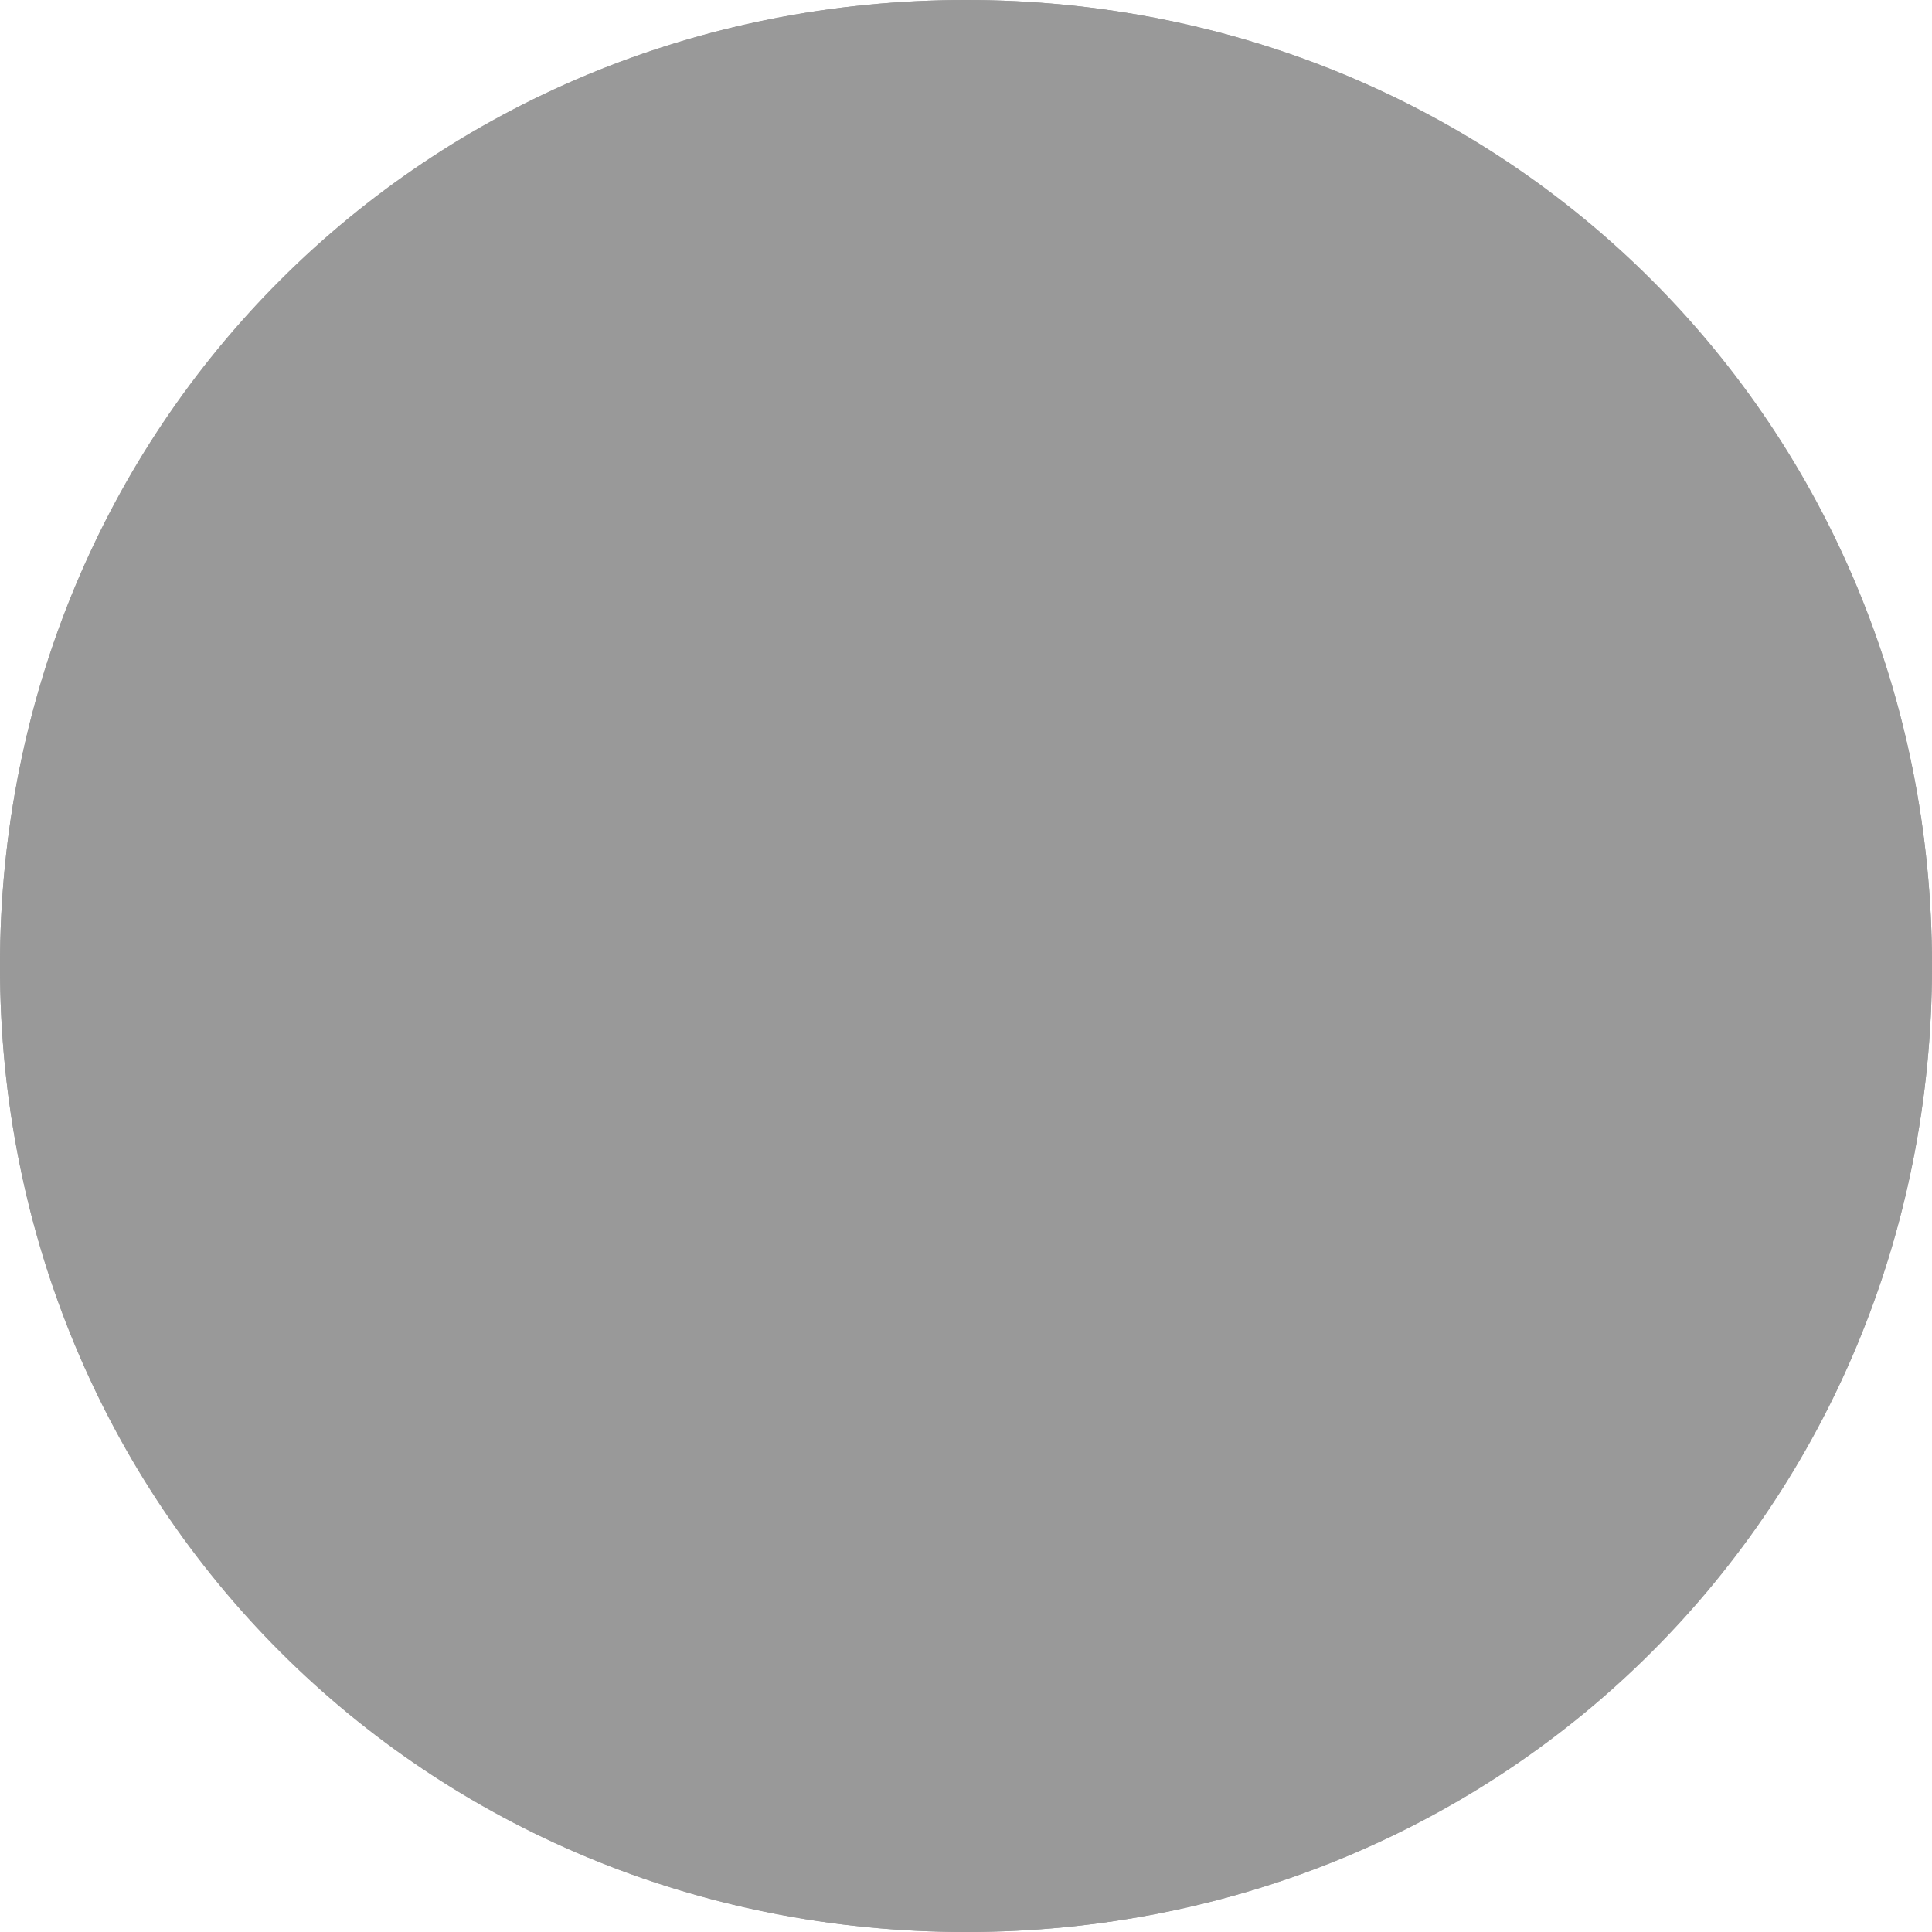
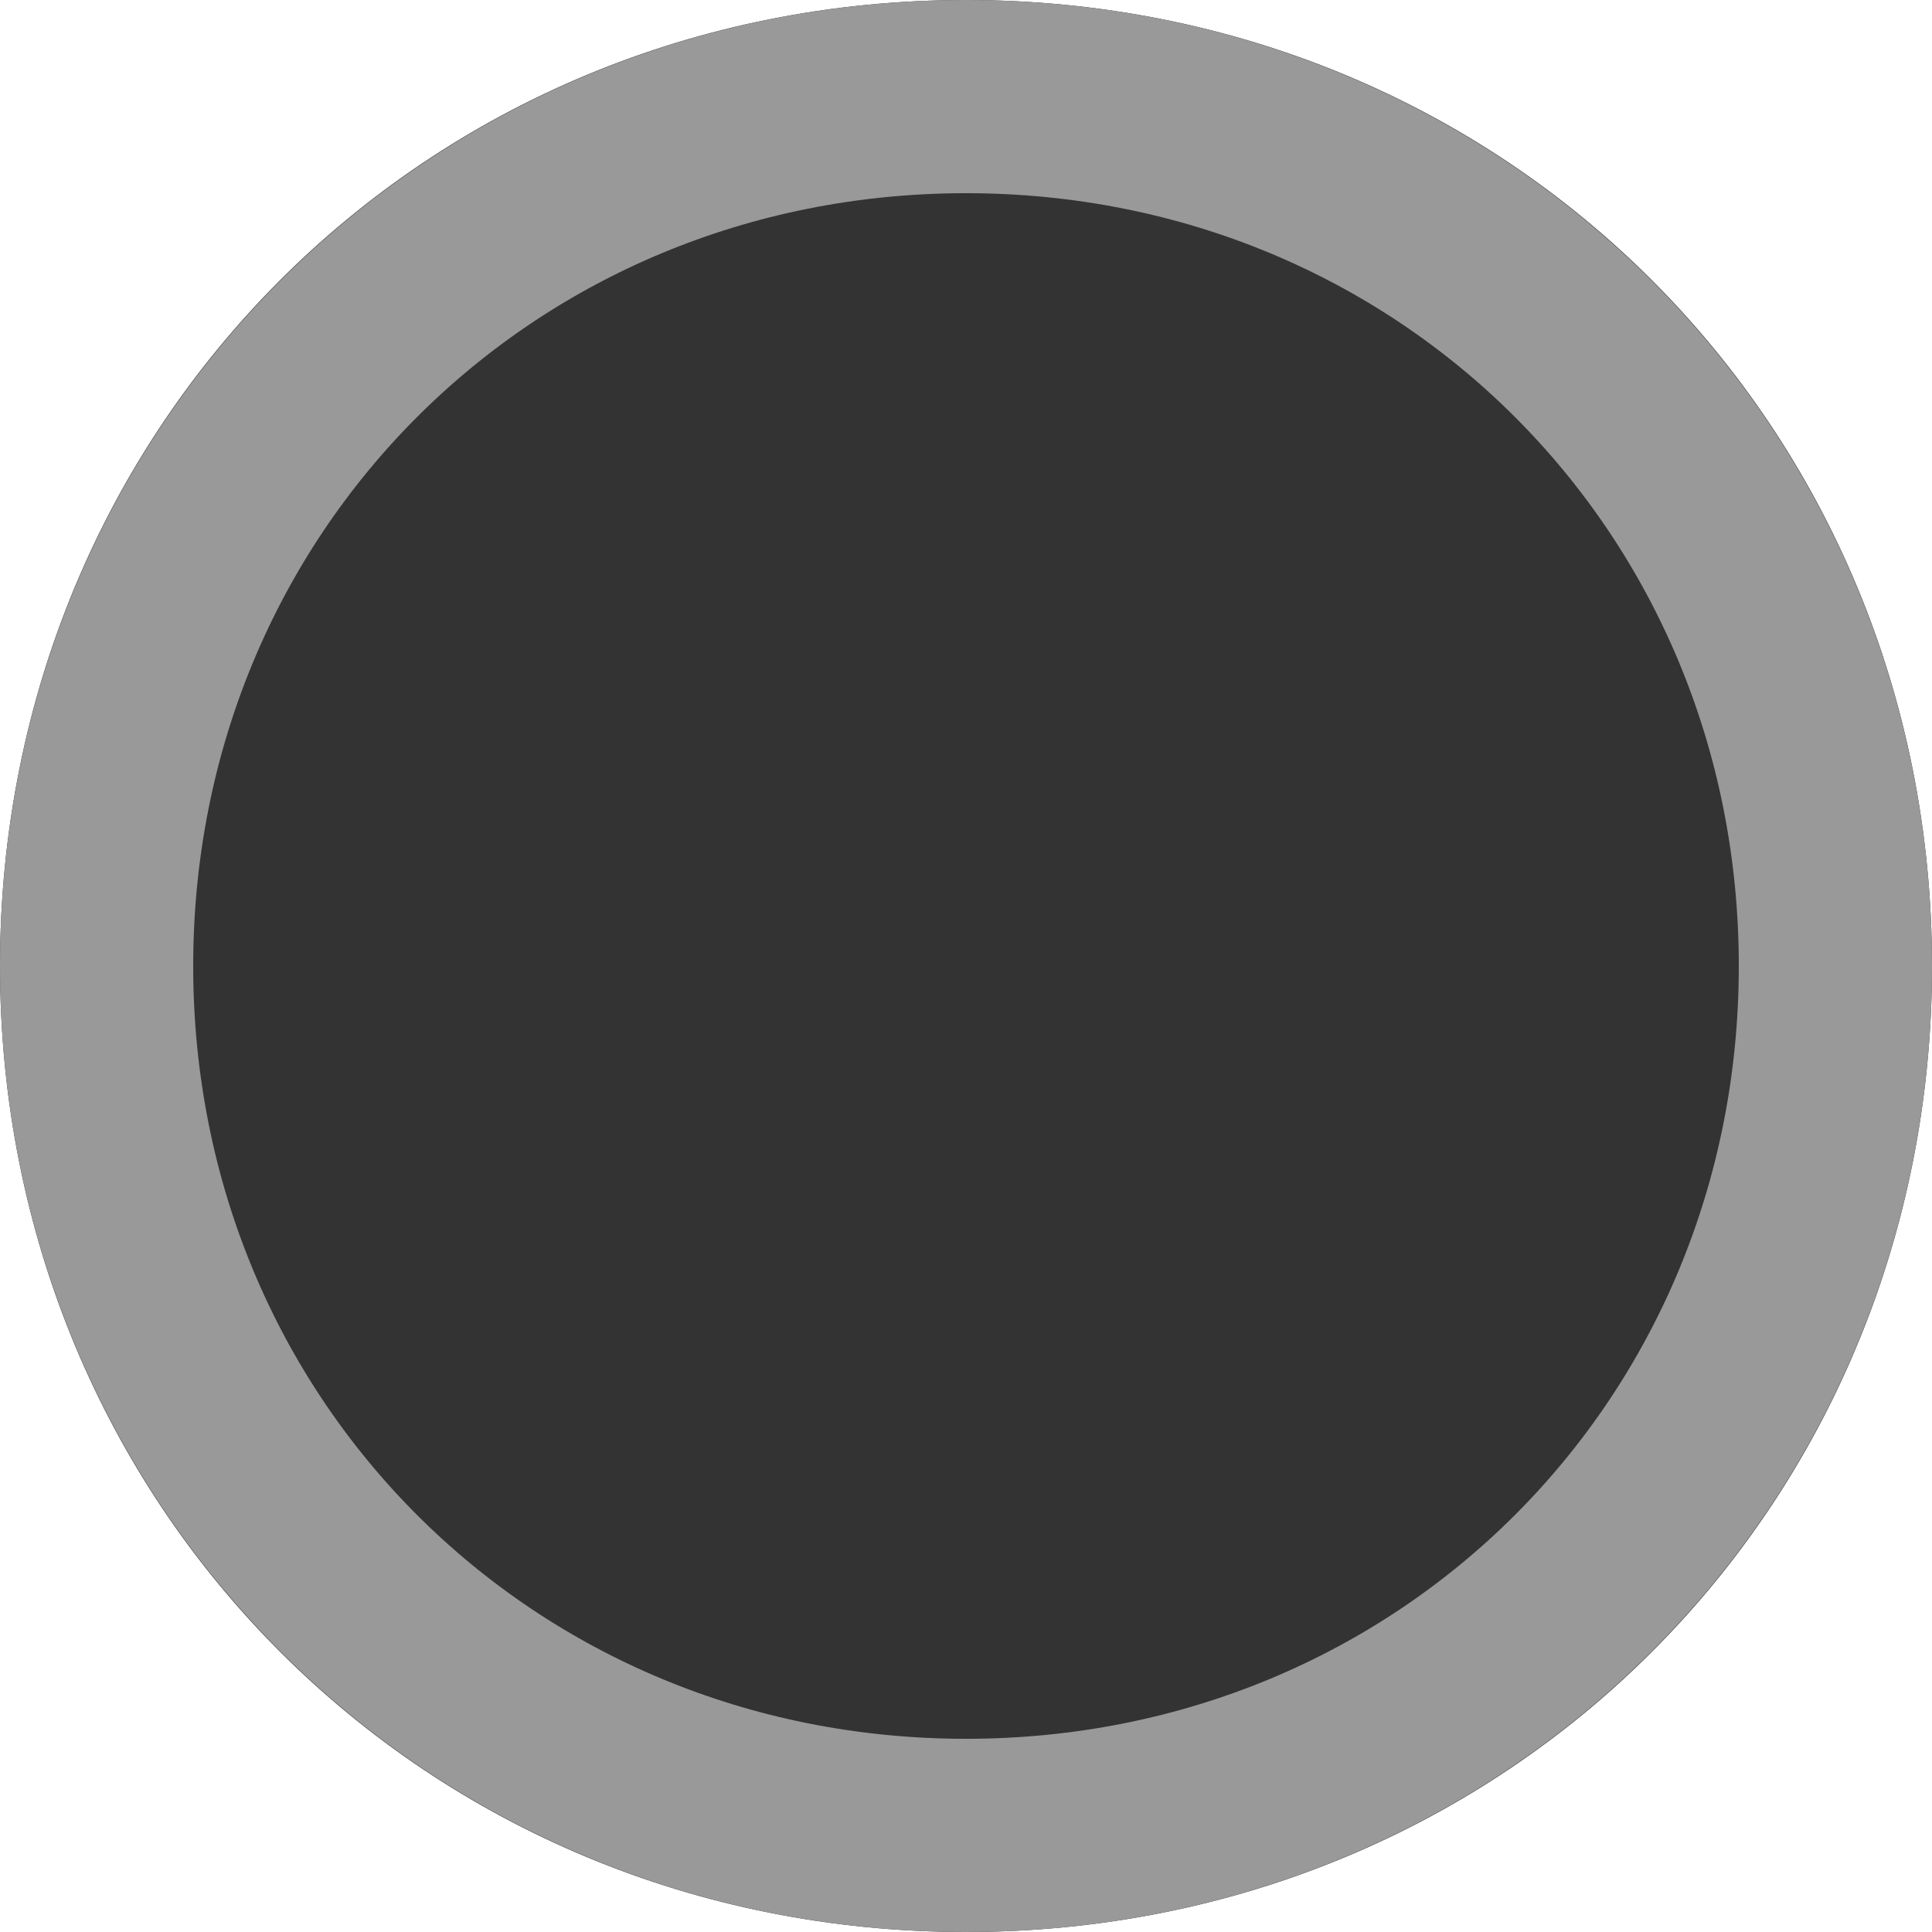
<svg xmlns="http://www.w3.org/2000/svg" version="1.1" width="10px" height="10px">
-   <g transform="matrix(1 0 0 1 -171 -206 )">
-     <path d="M 176 206  C 178.8 206  181 208.2  181 211  C 181 213.8  178.8 216  176 216  C 173.2 216  171 213.8  171 211  C 171 208.2  173.2 206  176 206  Z " fill-rule="nonzero" fill="#999999" stroke="none" />
-     <path d="M 176 206.5  C 178.52 206.5  180.5 208.48  180.5 211  C 180.5 213.52  178.52 215.5  176 215.5  C 173.48 215.5  171.5 213.52  171.5 211  C 171.5 208.48  173.48 206.5  176 206.5  Z " stroke-width="1" stroke="#999999" fill="none" />
+   <g transform="matrix(1 0 0 1 -195 -206 )">
+     <path d="M 200 206  C 202.8 206  205 208.2  205 211  C 205 213.8  202.8 216  200 216  C 197.2 216  195 213.8  195 211  C 195 208.2  197.2 206  200 206  Z " fill-rule="nonzero" fill="#333333" stroke="none" />
+     <path d="M 200 206.5  C 202.52 206.5  204.5 208.48  204.5 211  C 204.5 213.52  202.52 215.5  200 215.5  C 197.48 215.5  195.5 213.52  195.5 211  C 195.5 208.48  197.48 206.5  200 206.5  Z " stroke-width="1" stroke="#999999" fill="none" />
  </g>
</svg>
